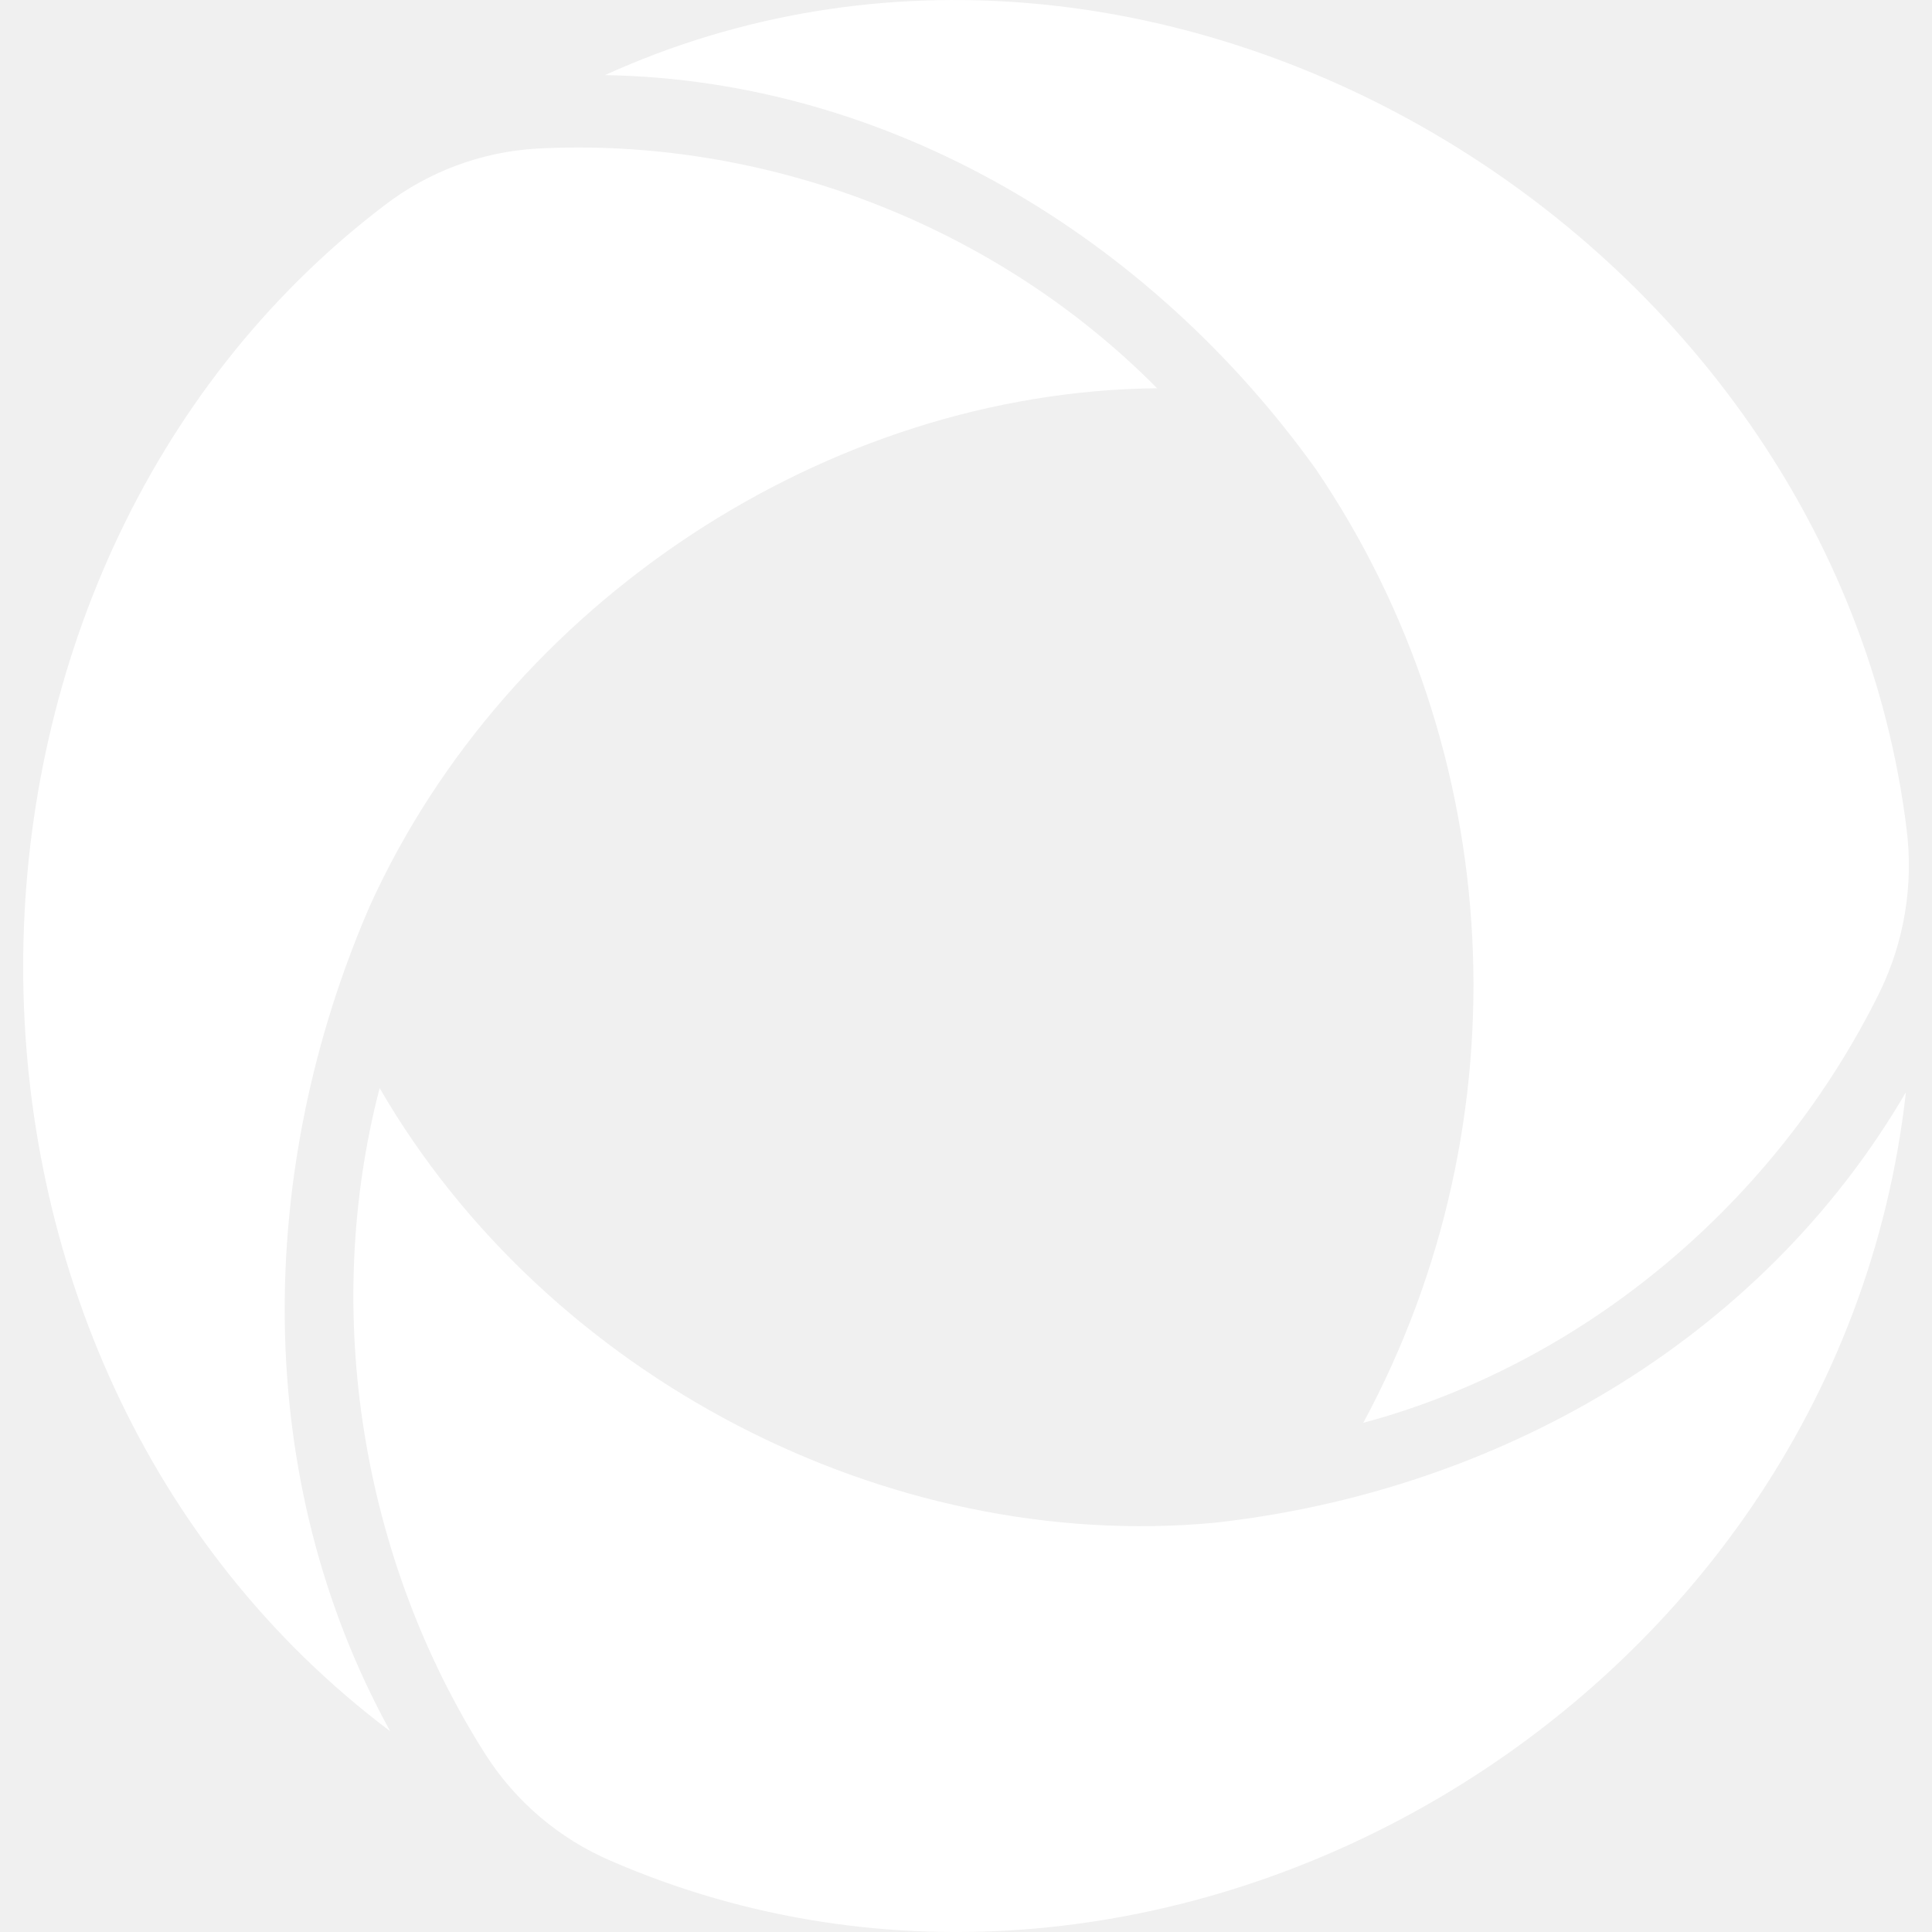
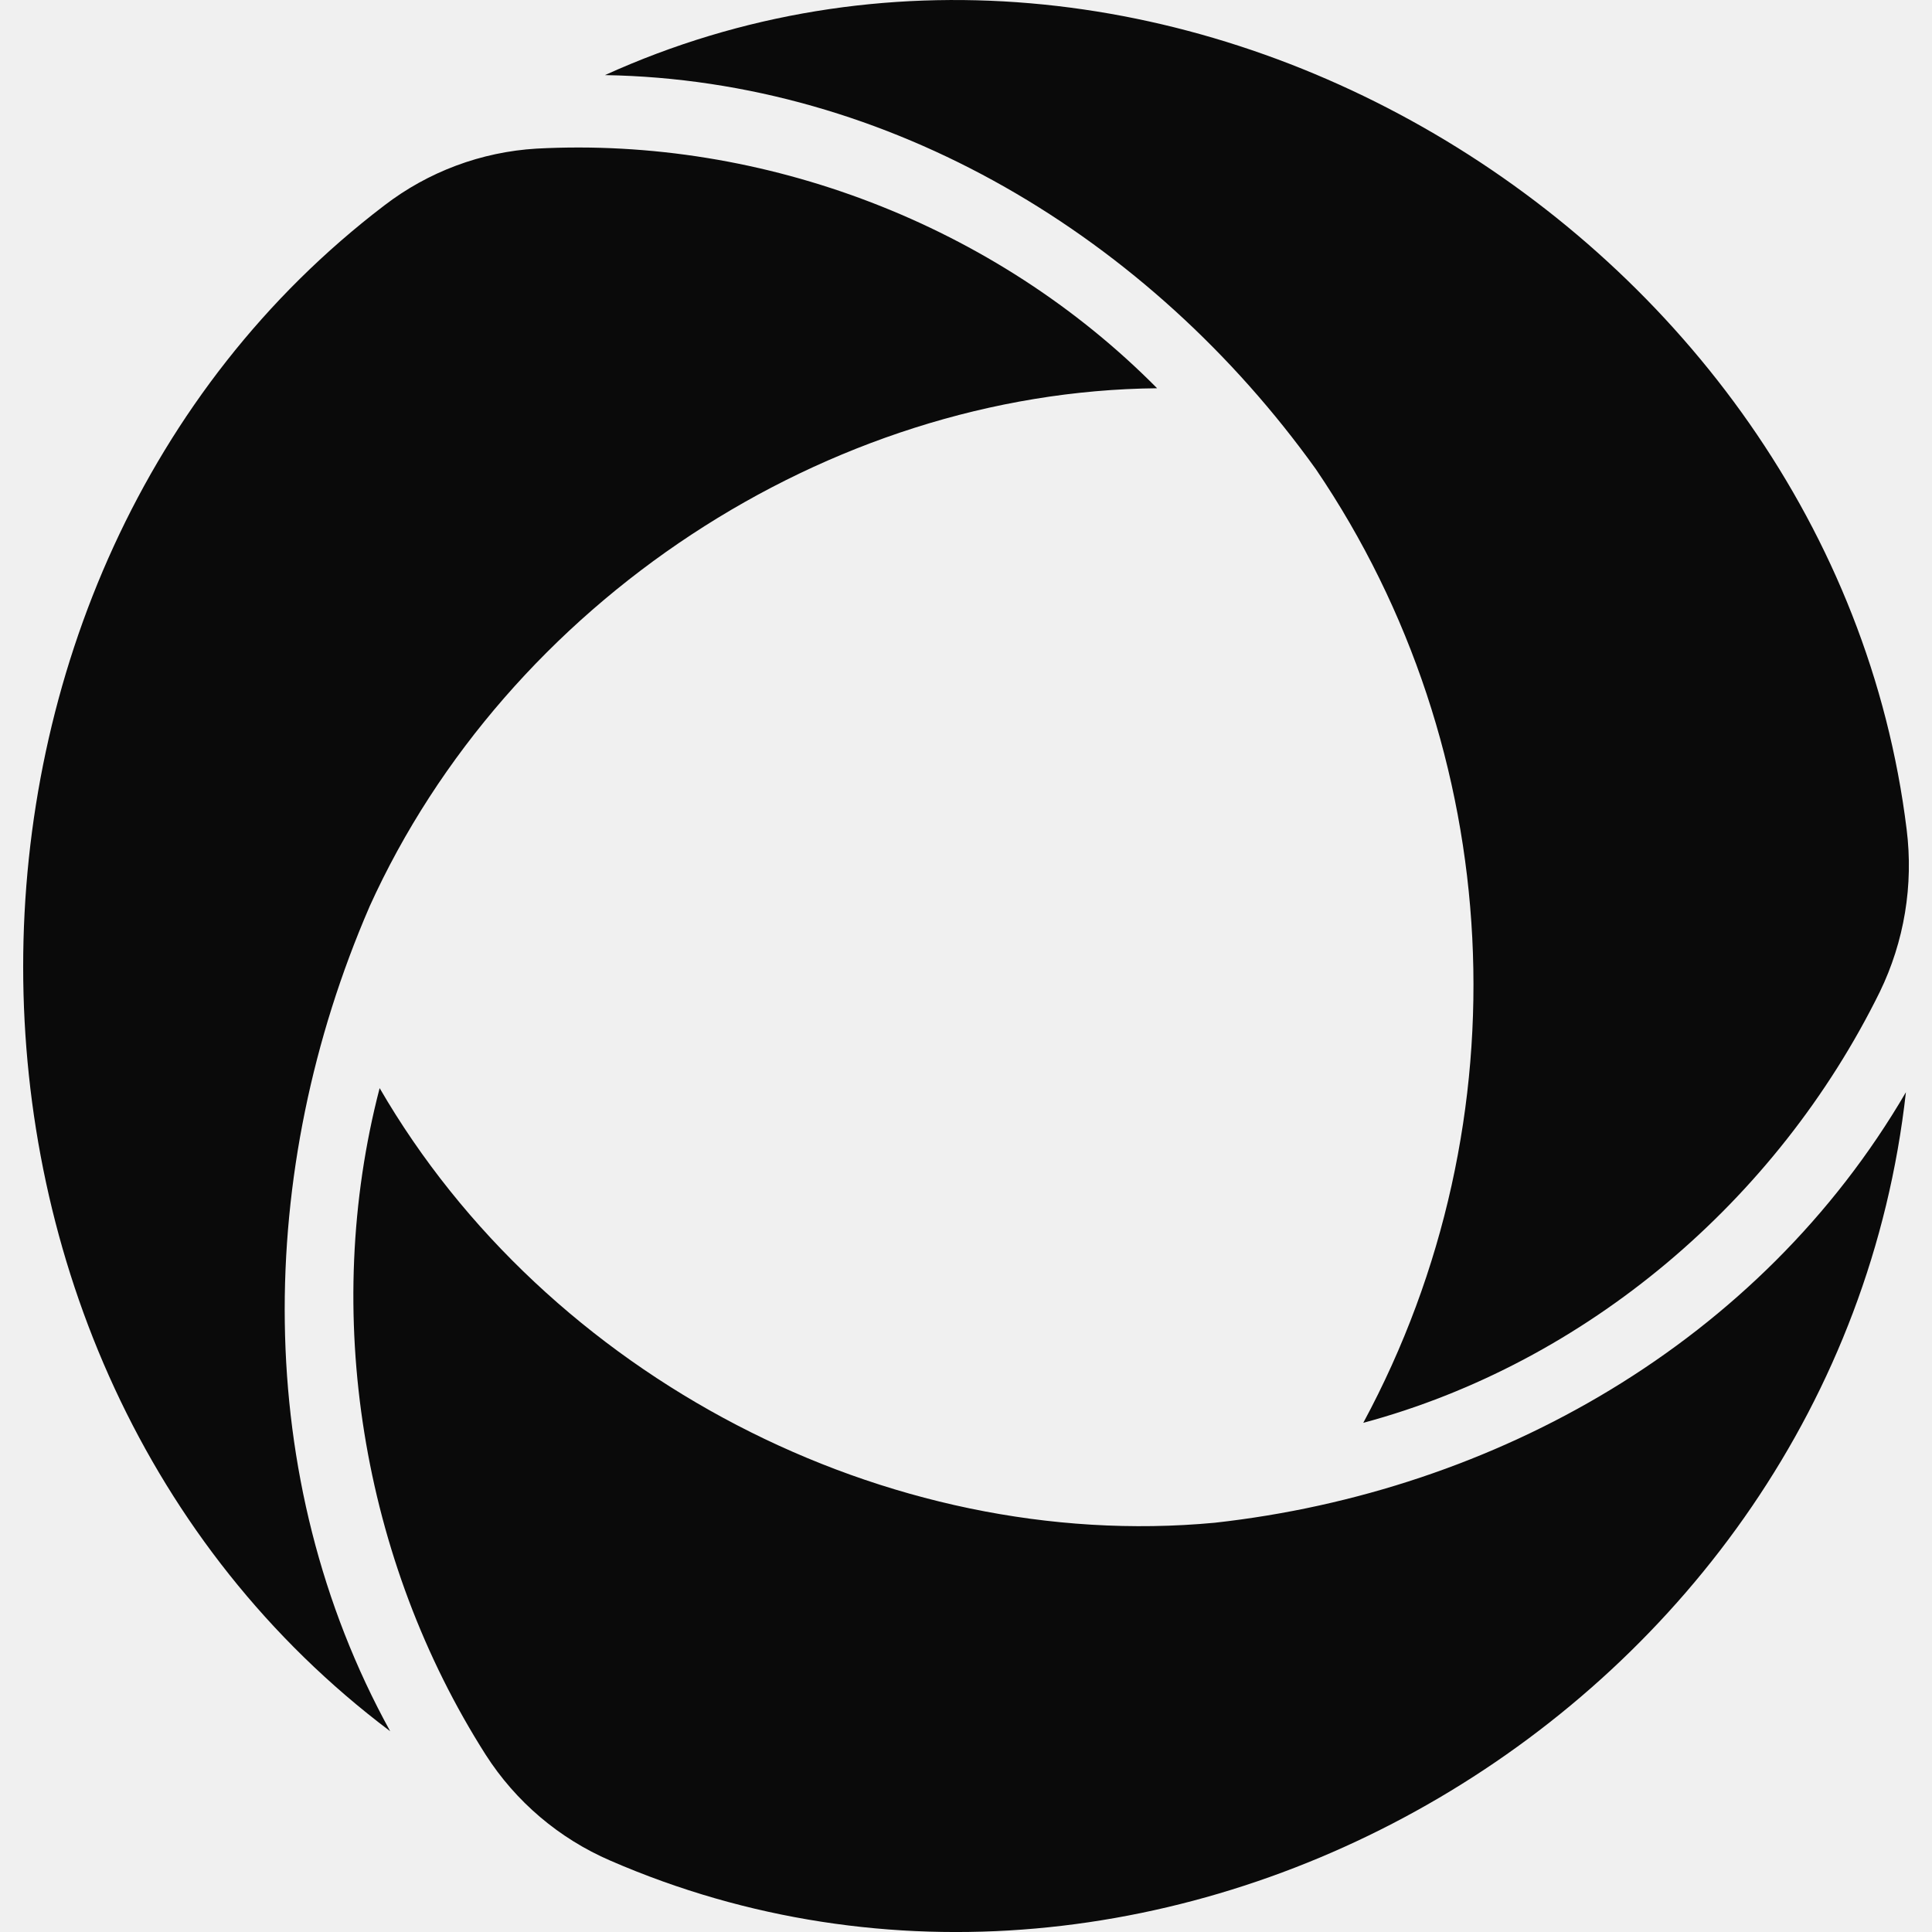
- <svg xmlns="http://www.w3.org/2000/svg" fill="#FFFFFF" role="img" viewBox="0 0 24 24">
+ <svg xmlns="http://www.w3.org/2000/svg" fill="#0A0A0A" role="img" viewBox="0 0 24 24">
  <path d="M15.09 18.916c3.488-.387 6.776-2.246 8.586-5.348-.857 7.673-9.247 12.522-16.095 9.545a3.47 3.47 0 0 1-1.547-1.314c-1.539-2.417-2.044-5.492-1.318-8.282 2.077 3.584 6.3 5.78 10.374 5.399m-10.501-7.65c-1.414 3.266-1.475 7.092.258 10.24-6.1-4.59-6.033-14.41-.074-18.953a3.44 3.44 0 0 1 1.893-.707c2.825-.15 5.695.942 7.708 2.977-4.09.04-8.073 2.66-9.785 6.442m11.757-5.437C14.283 2.951 11.053.992 7.515.933c6.84-3.105 15.253 1.929 16.17 9.37a3.6 3.6 0 0 1-.334 2.02c-1.278 2.594-3.647 4.607-6.416 5.352 2.029-3.763 1.778-8.36-.589-11.847" />
</svg>
